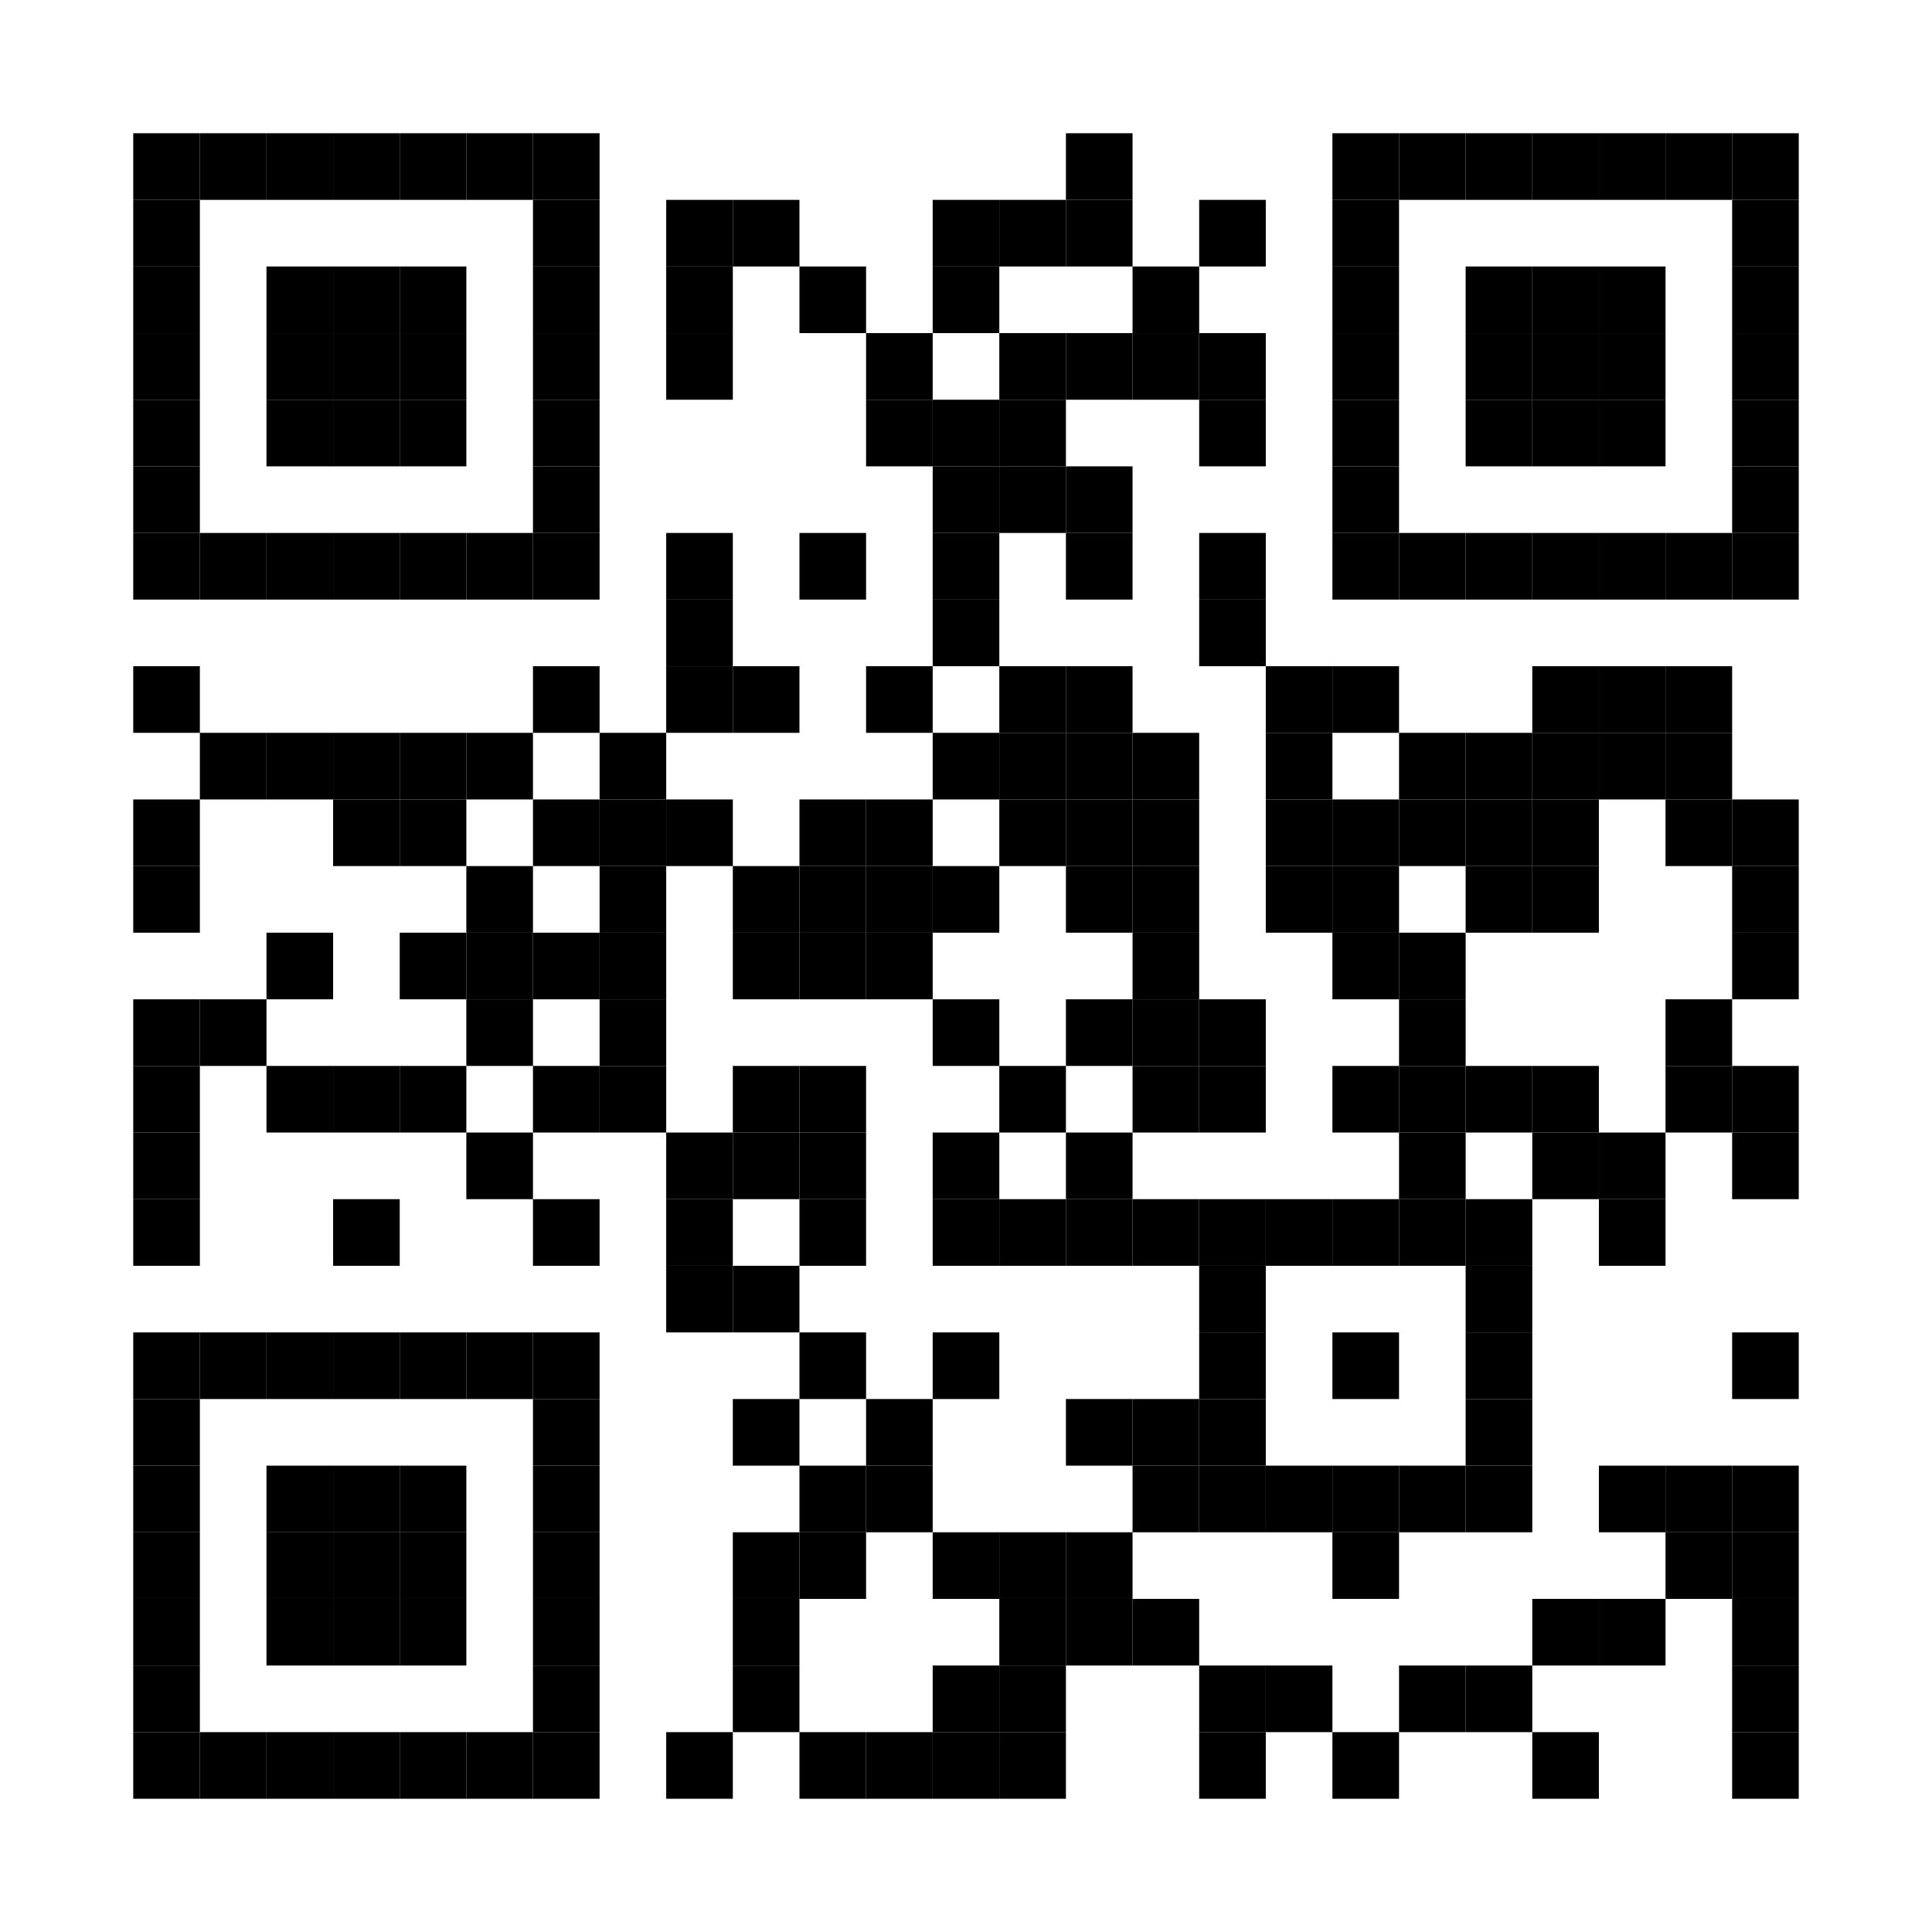
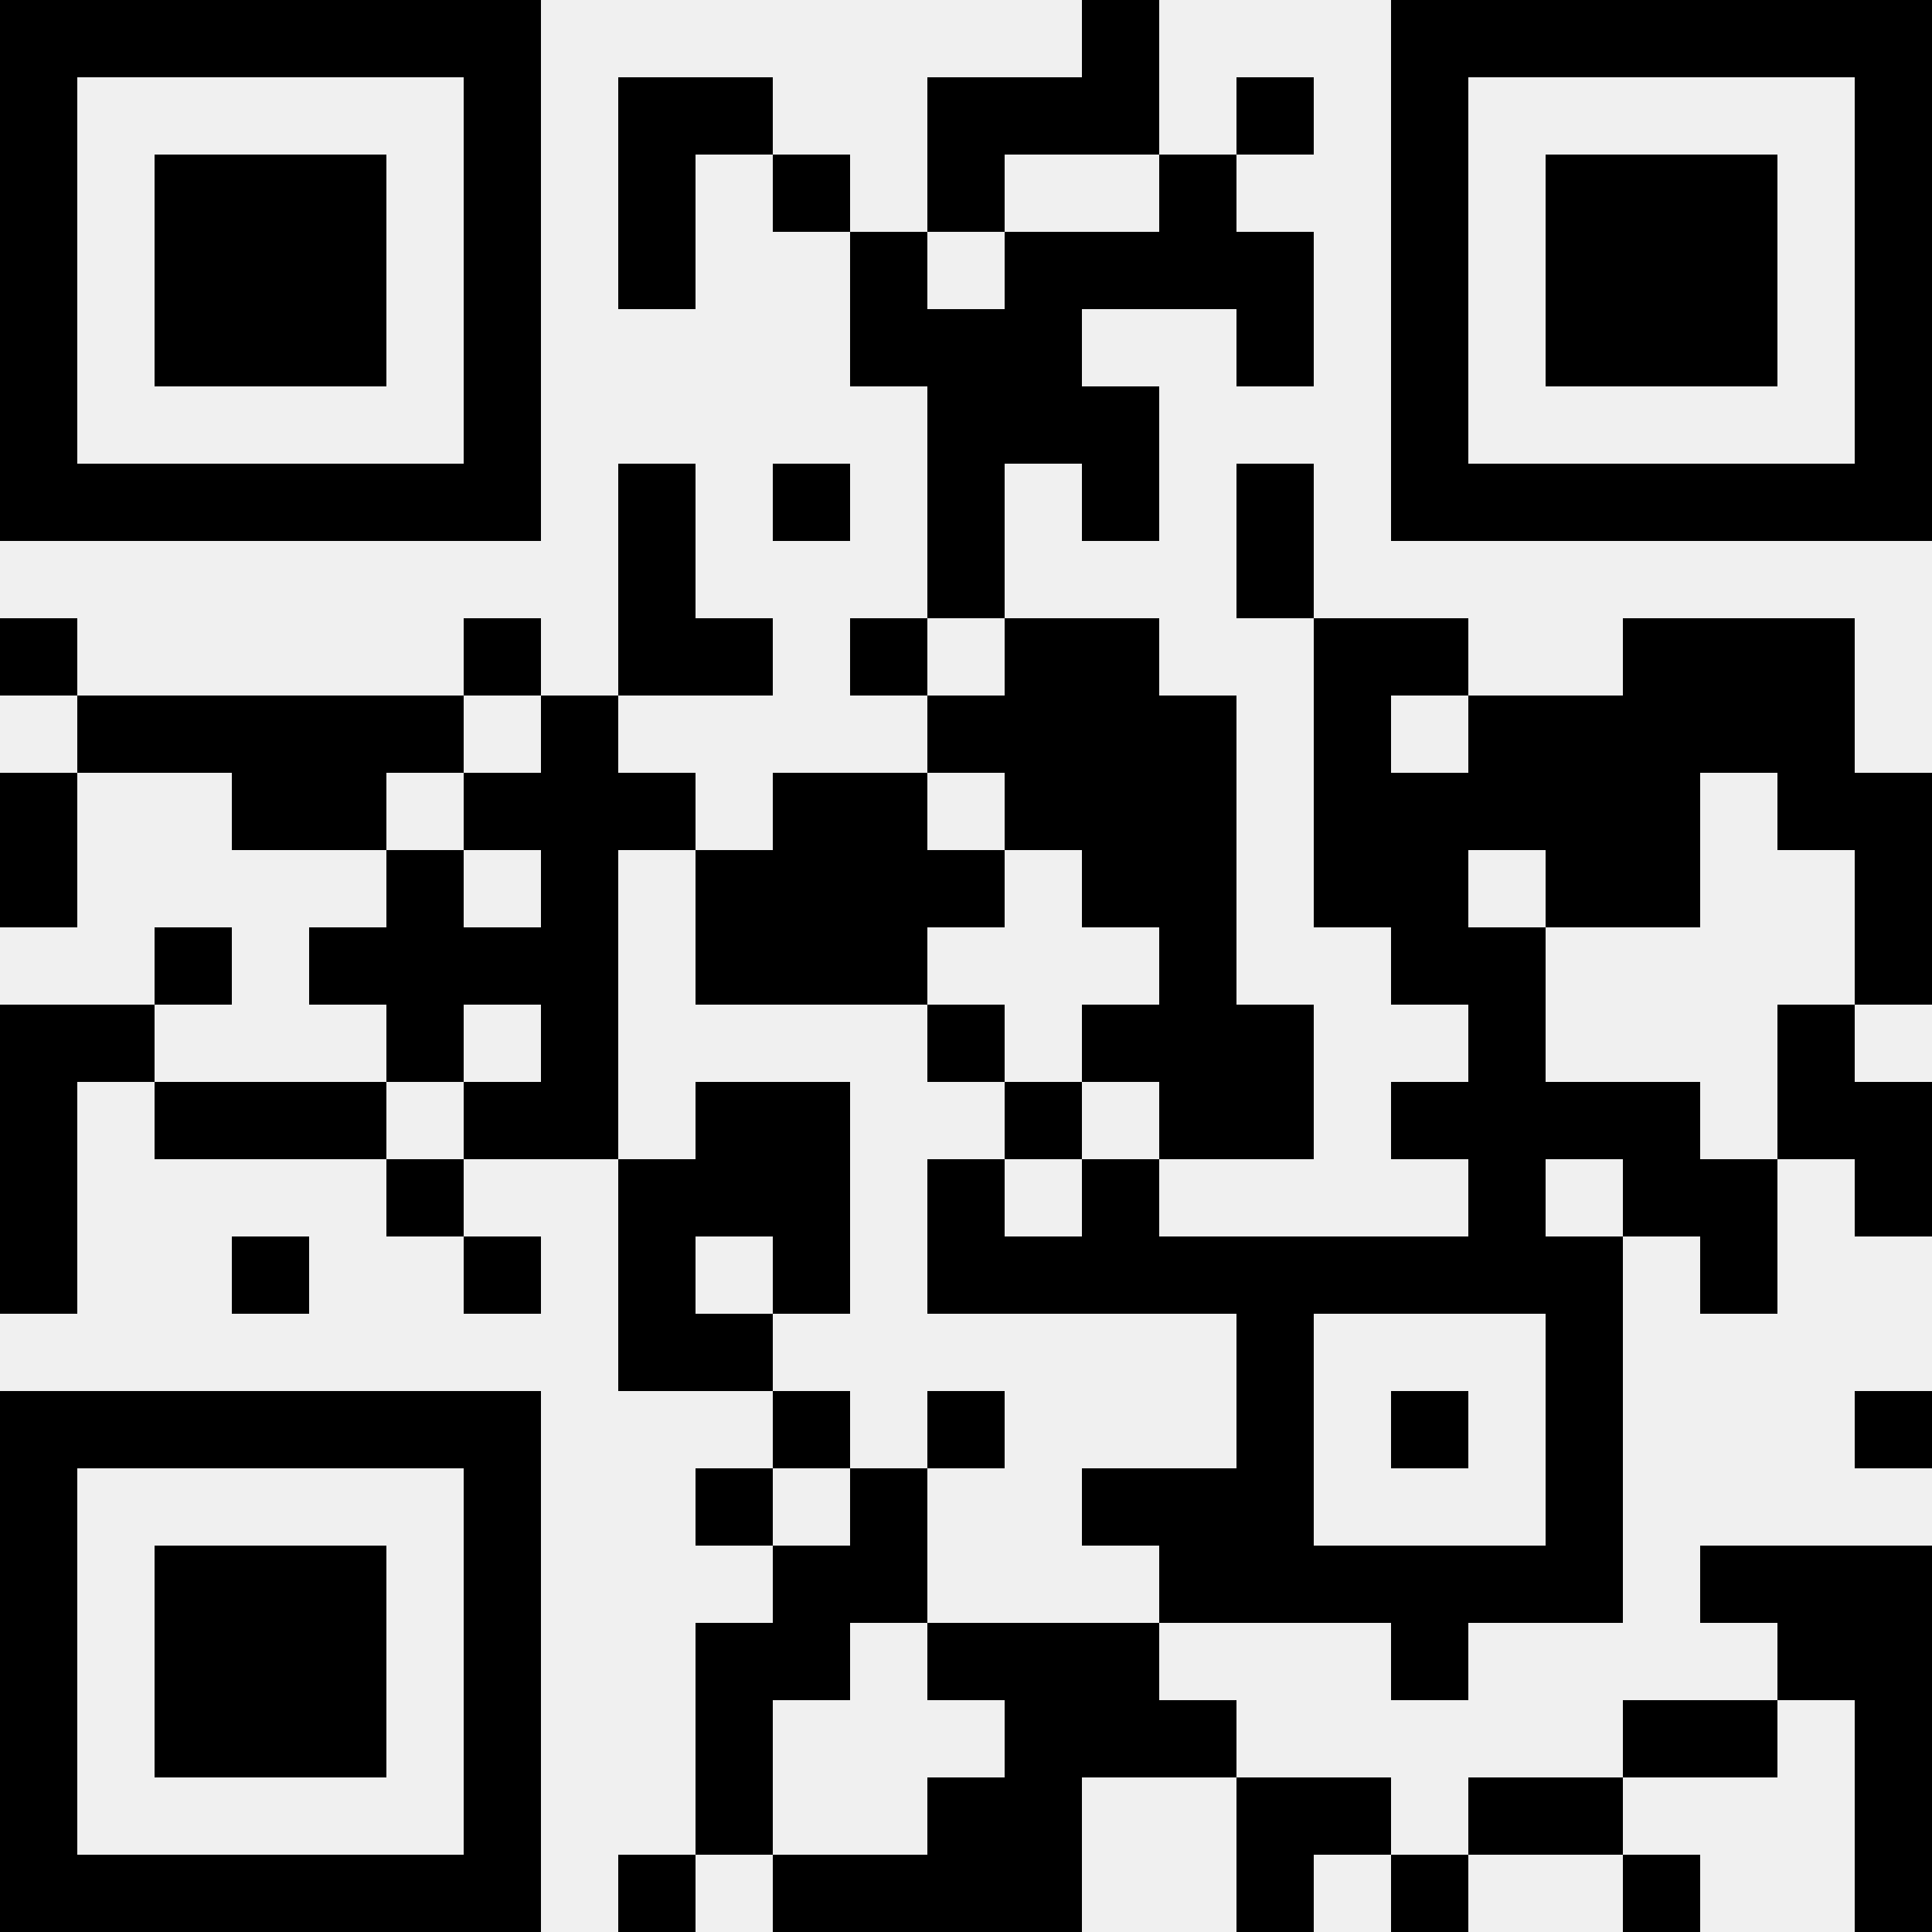
- <svg xmlns="http://www.w3.org/2000/svg" width="29" height="29" viewBox="-2 -2 29 29" version="1.1">
-   <rect x="-2" y="-2" width="29" height="29" fill="#fff" />
-   <rect x="0" y="0" width="1" height="1" />
-   <rect x="1" y="0" width="1" height="1" />
-   <rect x="2" y="0" width="1" height="1" />
-   <rect x="3" y="0" width="1" height="1" />
-   <rect x="4" y="0" width="1" height="1" />
-   <rect x="5" y="0" width="1" height="1" />
-   <rect x="6" y="0" width="1" height="1" />
-   <rect x="14" y="0" width="1" height="1" />
-   <rect x="18" y="0" width="1" height="1" />
-   <rect x="19" y="0" width="1" height="1" />
-   <rect x="20" y="0" width="1" height="1" />
-   <rect x="21" y="0" width="1" height="1" />
-   <rect x="22" y="0" width="1" height="1" />
-   <rect x="23" y="0" width="1" height="1" />
-   <rect x="24" y="0" width="1" height="1" />
-   <rect x="0" y="1" width="1" height="1" />
-   <rect x="6" y="1" width="1" height="1" />
-   <rect x="8" y="1" width="1" height="1" />
-   <rect x="9" y="1" width="1" height="1" />
-   <rect x="12" y="1" width="1" height="1" />
-   <rect x="13" y="1" width="1" height="1" />
-   <rect x="14" y="1" width="1" height="1" />
-   <rect x="16" y="1" width="1" height="1" />
-   <rect x="18" y="1" width="1" height="1" />
-   <rect x="24" y="1" width="1" height="1" />
-   <rect x="0" y="2" width="1" height="1" />
-   <rect x="2" y="2" width="1" height="1" />
-   <rect x="3" y="2" width="1" height="1" />
-   <rect x="4" y="2" width="1" height="1" />
-   <rect x="6" y="2" width="1" height="1" />
-   <rect x="8" y="2" width="1" height="1" />
-   <rect x="10" y="2" width="1" height="1" />
-   <rect x="12" y="2" width="1" height="1" />
-   <rect x="15" y="2" width="1" height="1" />
-   <rect x="18" y="2" width="1" height="1" />
-   <rect x="20" y="2" width="1" height="1" />
-   <rect x="21" y="2" width="1" height="1" />
-   <rect x="22" y="2" width="1" height="1" />
-   <rect x="24" y="2" width="1" height="1" />
-   <rect x="0" y="3" width="1" height="1" />
-   <rect x="2" y="3" width="1" height="1" />
-   <rect x="3" y="3" width="1" height="1" />
-   <rect x="4" y="3" width="1" height="1" />
-   <rect x="6" y="3" width="1" height="1" />
-   <rect x="8" y="3" width="1" height="1" />
-   <rect x="11" y="3" width="1" height="1" />
-   <rect x="13" y="3" width="1" height="1" />
-   <rect x="14" y="3" width="1" height="1" />
-   <rect x="15" y="3" width="1" height="1" />
-   <rect x="16" y="3" width="1" height="1" />
-   <rect x="18" y="3" width="1" height="1" />
-   <rect x="20" y="3" width="1" height="1" />
-   <rect x="21" y="3" width="1" height="1" />
-   <rect x="22" y="3" width="1" height="1" />
-   <rect x="24" y="3" width="1" height="1" />
-   <rect x="0" y="4" width="1" height="1" />
-   <rect x="2" y="4" width="1" height="1" />
-   <rect x="3" y="4" width="1" height="1" />
-   <rect x="4" y="4" width="1" height="1" />
-   <rect x="6" y="4" width="1" height="1" />
-   <rect x="11" y="4" width="1" height="1" />
-   <rect x="12" y="4" width="1" height="1" />
-   <rect x="13" y="4" width="1" height="1" />
-   <rect x="16" y="4" width="1" height="1" />
-   <rect x="18" y="4" width="1" height="1" />
-   <rect x="20" y="4" width="1" height="1" />
-   <rect x="21" y="4" width="1" height="1" />
-   <rect x="22" y="4" width="1" height="1" />
-   <rect x="24" y="4" width="1" height="1" />
-   <rect x="0" y="5" width="1" height="1" />
-   <rect x="6" y="5" width="1" height="1" />
-   <rect x="12" y="5" width="1" height="1" />
-   <rect x="13" y="5" width="1" height="1" />
-   <rect x="14" y="5" width="1" height="1" />
-   <rect x="18" y="5" width="1" height="1" />
-   <rect x="24" y="5" width="1" height="1" />
-   <rect x="0" y="6" width="1" height="1" />
-   <rect x="1" y="6" width="1" height="1" />
-   <rect x="2" y="6" width="1" height="1" />
-   <rect x="3" y="6" width="1" height="1" />
-   <rect x="4" y="6" width="1" height="1" />
-   <rect x="5" y="6" width="1" height="1" />
-   <rect x="6" y="6" width="1" height="1" />
-   <rect x="8" y="6" width="1" height="1" />
-   <rect x="10" y="6" width="1" height="1" />
-   <rect x="12" y="6" width="1" height="1" />
-   <rect x="14" y="6" width="1" height="1" />
-   <rect x="16" y="6" width="1" height="1" />
-   <rect x="18" y="6" width="1" height="1" />
-   <rect x="19" y="6" width="1" height="1" />
-   <rect x="20" y="6" width="1" height="1" />
-   <rect x="21" y="6" width="1" height="1" />
-   <rect x="22" y="6" width="1" height="1" />
-   <rect x="23" y="6" width="1" height="1" />
-   <rect x="24" y="6" width="1" height="1" />
-   <rect x="8" y="7" width="1" height="1" />
-   <rect x="12" y="7" width="1" height="1" />
-   <rect x="16" y="7" width="1" height="1" />
-   <rect x="0" y="8" width="1" height="1" />
-   <rect x="6" y="8" width="1" height="1" />
-   <rect x="8" y="8" width="1" height="1" />
-   <rect x="9" y="8" width="1" height="1" />
-   <rect x="11" y="8" width="1" height="1" />
-   <rect x="13" y="8" width="1" height="1" />
-   <rect x="14" y="8" width="1" height="1" />
-   <rect x="17" y="8" width="1" height="1" />
-   <rect x="18" y="8" width="1" height="1" />
-   <rect x="21" y="8" width="1" height="1" />
-   <rect x="22" y="8" width="1" height="1" />
-   <rect x="23" y="8" width="1" height="1" />
-   <rect x="1" y="9" width="1" height="1" />
-   <rect x="2" y="9" width="1" height="1" />
-   <rect x="3" y="9" width="1" height="1" />
-   <rect x="4" y="9" width="1" height="1" />
-   <rect x="5" y="9" width="1" height="1" />
-   <rect x="7" y="9" width="1" height="1" />
-   <rect x="12" y="9" width="1" height="1" />
-   <rect x="13" y="9" width="1" height="1" />
-   <rect x="14" y="9" width="1" height="1" />
-   <rect x="15" y="9" width="1" height="1" />
-   <rect x="17" y="9" width="1" height="1" />
-   <rect x="19" y="9" width="1" height="1" />
-   <rect x="20" y="9" width="1" height="1" />
-   <rect x="21" y="9" width="1" height="1" />
-   <rect x="22" y="9" width="1" height="1" />
-   <rect x="23" y="9" width="1" height="1" />
-   <rect x="0" y="10" width="1" height="1" />
-   <rect x="3" y="10" width="1" height="1" />
-   <rect x="4" y="10" width="1" height="1" />
-   <rect x="6" y="10" width="1" height="1" />
-   <rect x="7" y="10" width="1" height="1" />
-   <rect x="8" y="10" width="1" height="1" />
-   <rect x="10" y="10" width="1" height="1" />
-   <rect x="11" y="10" width="1" height="1" />
-   <rect x="13" y="10" width="1" height="1" />
-   <rect x="14" y="10" width="1" height="1" />
-   <rect x="15" y="10" width="1" height="1" />
-   <rect x="17" y="10" width="1" height="1" />
-   <rect x="18" y="10" width="1" height="1" />
-   <rect x="19" y="10" width="1" height="1" />
-   <rect x="20" y="10" width="1" height="1" />
-   <rect x="21" y="10" width="1" height="1" />
-   <rect x="23" y="10" width="1" height="1" />
-   <rect x="24" y="10" width="1" height="1" />
-   <rect x="0" y="11" width="1" height="1" />
-   <rect x="5" y="11" width="1" height="1" />
-   <rect x="7" y="11" width="1" height="1" />
-   <rect x="9" y="11" width="1" height="1" />
-   <rect x="10" y="11" width="1" height="1" />
-   <rect x="11" y="11" width="1" height="1" />
-   <rect x="12" y="11" width="1" height="1" />
-   <rect x="14" y="11" width="1" height="1" />
-   <rect x="15" y="11" width="1" height="1" />
-   <rect x="17" y="11" width="1" height="1" />
-   <rect x="18" y="11" width="1" height="1" />
-   <rect x="20" y="11" width="1" height="1" />
-   <rect x="21" y="11" width="1" height="1" />
-   <rect x="24" y="11" width="1" height="1" />
-   <rect x="2" y="12" width="1" height="1" />
-   <rect x="4" y="12" width="1" height="1" />
-   <rect x="5" y="12" width="1" height="1" />
-   <rect x="6" y="12" width="1" height="1" />
-   <rect x="7" y="12" width="1" height="1" />
-   <rect x="9" y="12" width="1" height="1" />
-   <rect x="10" y="12" width="1" height="1" />
-   <rect x="11" y="12" width="1" height="1" />
-   <rect x="15" y="12" width="1" height="1" />
-   <rect x="18" y="12" width="1" height="1" />
-   <rect x="19" y="12" width="1" height="1" />
-   <rect x="24" y="12" width="1" height="1" />
-   <rect x="0" y="13" width="1" height="1" />
-   <rect x="1" y="13" width="1" height="1" />
-   <rect x="5" y="13" width="1" height="1" />
-   <rect x="7" y="13" width="1" height="1" />
-   <rect x="12" y="13" width="1" height="1" />
-   <rect x="14" y="13" width="1" height="1" />
-   <rect x="15" y="13" width="1" height="1" />
-   <rect x="16" y="13" width="1" height="1" />
-   <rect x="19" y="13" width="1" height="1" />
-   <rect x="23" y="13" width="1" height="1" />
-   <rect x="0" y="14" width="1" height="1" />
-   <rect x="2" y="14" width="1" height="1" />
-   <rect x="3" y="14" width="1" height="1" />
-   <rect x="4" y="14" width="1" height="1" />
-   <rect x="6" y="14" width="1" height="1" />
-   <rect x="7" y="14" width="1" height="1" />
-   <rect x="9" y="14" width="1" height="1" />
-   <rect x="10" y="14" width="1" height="1" />
-   <rect x="13" y="14" width="1" height="1" />
-   <rect x="15" y="14" width="1" height="1" />
-   <rect x="16" y="14" width="1" height="1" />
-   <rect x="18" y="14" width="1" height="1" />
-   <rect x="19" y="14" width="1" height="1" />
-   <rect x="20" y="14" width="1" height="1" />
-   <rect x="21" y="14" width="1" height="1" />
-   <rect x="23" y="14" width="1" height="1" />
-   <rect x="24" y="14" width="1" height="1" />
-   <rect x="0" y="15" width="1" height="1" />
-   <rect x="5" y="15" width="1" height="1" />
-   <rect x="8" y="15" width="1" height="1" />
-   <rect x="9" y="15" width="1" height="1" />
-   <rect x="10" y="15" width="1" height="1" />
-   <rect x="12" y="15" width="1" height="1" />
-   <rect x="14" y="15" width="1" height="1" />
-   <rect x="19" y="15" width="1" height="1" />
-   <rect x="21" y="15" width="1" height="1" />
-   <rect x="22" y="15" width="1" height="1" />
-   <rect x="24" y="15" width="1" height="1" />
-   <rect x="0" y="16" width="1" height="1" />
-   <rect x="3" y="16" width="1" height="1" />
-   <rect x="6" y="16" width="1" height="1" />
-   <rect x="8" y="16" width="1" height="1" />
-   <rect x="10" y="16" width="1" height="1" />
-   <rect x="12" y="16" width="1" height="1" />
-   <rect x="13" y="16" width="1" height="1" />
-   <rect x="14" y="16" width="1" height="1" />
-   <rect x="15" y="16" width="1" height="1" />
-   <rect x="16" y="16" width="1" height="1" />
-   <rect x="17" y="16" width="1" height="1" />
-   <rect x="18" y="16" width="1" height="1" />
-   <rect x="19" y="16" width="1" height="1" />
-   <rect x="20" y="16" width="1" height="1" />
-   <rect x="22" y="16" width="1" height="1" />
-   <rect x="8" y="17" width="1" height="1" />
-   <rect x="9" y="17" width="1" height="1" />
-   <rect x="16" y="17" width="1" height="1" />
-   <rect x="20" y="17" width="1" height="1" />
-   <rect x="0" y="18" width="1" height="1" />
-   <rect x="1" y="18" width="1" height="1" />
-   <rect x="2" y="18" width="1" height="1" />
-   <rect x="3" y="18" width="1" height="1" />
-   <rect x="4" y="18" width="1" height="1" />
-   <rect x="5" y="18" width="1" height="1" />
-   <rect x="6" y="18" width="1" height="1" />
-   <rect x="10" y="18" width="1" height="1" />
-   <rect x="12" y="18" width="1" height="1" />
-   <rect x="16" y="18" width="1" height="1" />
-   <rect x="18" y="18" width="1" height="1" />
-   <rect x="20" y="18" width="1" height="1" />
-   <rect x="24" y="18" width="1" height="1" />
-   <rect x="0" y="19" width="1" height="1" />
-   <rect x="6" y="19" width="1" height="1" />
-   <rect x="9" y="19" width="1" height="1" />
-   <rect x="11" y="19" width="1" height="1" />
-   <rect x="14" y="19" width="1" height="1" />
-   <rect x="15" y="19" width="1" height="1" />
-   <rect x="16" y="19" width="1" height="1" />
-   <rect x="20" y="19" width="1" height="1" />
-   <rect x="0" y="20" width="1" height="1" />
-   <rect x="2" y="20" width="1" height="1" />
-   <rect x="3" y="20" width="1" height="1" />
-   <rect x="4" y="20" width="1" height="1" />
-   <rect x="6" y="20" width="1" height="1" />
-   <rect x="10" y="20" width="1" height="1" />
-   <rect x="11" y="20" width="1" height="1" />
-   <rect x="15" y="20" width="1" height="1" />
-   <rect x="16" y="20" width="1" height="1" />
-   <rect x="17" y="20" width="1" height="1" />
-   <rect x="18" y="20" width="1" height="1" />
-   <rect x="19" y="20" width="1" height="1" />
-   <rect x="20" y="20" width="1" height="1" />
-   <rect x="22" y="20" width="1" height="1" />
-   <rect x="23" y="20" width="1" height="1" />
-   <rect x="24" y="20" width="1" height="1" />
-   <rect x="0" y="21" width="1" height="1" />
-   <rect x="2" y="21" width="1" height="1" />
-   <rect x="3" y="21" width="1" height="1" />
-   <rect x="4" y="21" width="1" height="1" />
-   <rect x="6" y="21" width="1" height="1" />
-   <rect x="9" y="21" width="1" height="1" />
-   <rect x="10" y="21" width="1" height="1" />
-   <rect x="12" y="21" width="1" height="1" />
-   <rect x="13" y="21" width="1" height="1" />
-   <rect x="14" y="21" width="1" height="1" />
-   <rect x="18" y="21" width="1" height="1" />
-   <rect x="23" y="21" width="1" height="1" />
-   <rect x="24" y="21" width="1" height="1" />
-   <rect x="0" y="22" width="1" height="1" />
-   <rect x="2" y="22" width="1" height="1" />
-   <rect x="3" y="22" width="1" height="1" />
-   <rect x="4" y="22" width="1" height="1" />
-   <rect x="6" y="22" width="1" height="1" />
-   <rect x="9" y="22" width="1" height="1" />
-   <rect x="13" y="22" width="1" height="1" />
-   <rect x="14" y="22" width="1" height="1" />
-   <rect x="15" y="22" width="1" height="1" />
-   <rect x="21" y="22" width="1" height="1" />
-   <rect x="22" y="22" width="1" height="1" />
-   <rect x="24" y="22" width="1" height="1" />
-   <rect x="0" y="23" width="1" height="1" />
-   <rect x="6" y="23" width="1" height="1" />
-   <rect x="9" y="23" width="1" height="1" />
-   <rect x="12" y="23" width="1" height="1" />
-   <rect x="13" y="23" width="1" height="1" />
-   <rect x="16" y="23" width="1" height="1" />
-   <rect x="17" y="23" width="1" height="1" />
-   <rect x="19" y="23" width="1" height="1" />
-   <rect x="20" y="23" width="1" height="1" />
-   <rect x="24" y="23" width="1" height="1" />
-   <rect x="0" y="24" width="1" height="1" />
-   <rect x="1" y="24" width="1" height="1" />
-   <rect x="2" y="24" width="1" height="1" />
-   <rect x="3" y="24" width="1" height="1" />
-   <rect x="4" y="24" width="1" height="1" />
-   <rect x="5" y="24" width="1" height="1" />
-   <rect x="6" y="24" width="1" height="1" />
-   <rect x="8" y="24" width="1" height="1" />
-   <rect x="10" y="24" width="1" height="1" />
-   <rect x="11" y="24" width="1" height="1" />
-   <rect x="12" y="24" width="1" height="1" />
-   <rect x="13" y="24" width="1" height="1" />
-   <rect x="16" y="24" width="1" height="1" />
-   <rect x="18" y="24" width="1" height="1" />
-   <rect x="21" y="24" width="1" height="1" />
-   <rect x="24" y="24" width="1" height="1" />
+ <svg xmlns="http://www.w3.org/2000/svg" width="25mm" height="25mm" version="1.1">
+   <rect x="0mm" y="0mm" width="1mm" height="1mm" />
+   <rect x="1mm" y="0mm" width="1mm" height="1mm" />
+   <rect x="2mm" y="0mm" width="1mm" height="1mm" />
+   <rect x="3mm" y="0mm" width="1mm" height="1mm" />
+   <rect x="4mm" y="0mm" width="1mm" height="1mm" />
+   <rect x="5mm" y="0mm" width="1mm" height="1mm" />
+   <rect x="6mm" y="0mm" width="1mm" height="1mm" />
+   <rect x="14mm" y="0mm" width="1mm" height="1mm" />
+   <rect x="18mm" y="0mm" width="1mm" height="1mm" />
+   <rect x="19mm" y="0mm" width="1mm" height="1mm" />
+   <rect x="20mm" y="0mm" width="1mm" height="1mm" />
+   <rect x="21mm" y="0mm" width="1mm" height="1mm" />
+   <rect x="22mm" y="0mm" width="1mm" height="1mm" />
+   <rect x="23mm" y="0mm" width="1mm" height="1mm" />
+   <rect x="24mm" y="0mm" width="1mm" height="1mm" />
+   <rect x="0mm" y="1mm" width="1mm" height="1mm" />
+   <rect x="6mm" y="1mm" width="1mm" height="1mm" />
+   <rect x="8mm" y="1mm" width="1mm" height="1mm" />
+   <rect x="9mm" y="1mm" width="1mm" height="1mm" />
+   <rect x="12mm" y="1mm" width="1mm" height="1mm" />
+   <rect x="13mm" y="1mm" width="1mm" height="1mm" />
+   <rect x="14mm" y="1mm" width="1mm" height="1mm" />
+   <rect x="16mm" y="1mm" width="1mm" height="1mm" />
+   <rect x="18mm" y="1mm" width="1mm" height="1mm" />
+   <rect x="24mm" y="1mm" width="1mm" height="1mm" />
+   <rect x="0mm" y="2mm" width="1mm" height="1mm" />
+   <rect x="2mm" y="2mm" width="1mm" height="1mm" />
+   <rect x="3mm" y="2mm" width="1mm" height="1mm" />
+   <rect x="4mm" y="2mm" width="1mm" height="1mm" />
+   <rect x="6mm" y="2mm" width="1mm" height="1mm" />
+   <rect x="8mm" y="2mm" width="1mm" height="1mm" />
+   <rect x="10mm" y="2mm" width="1mm" height="1mm" />
+   <rect x="12mm" y="2mm" width="1mm" height="1mm" />
+   <rect x="15mm" y="2mm" width="1mm" height="1mm" />
+   <rect x="18mm" y="2mm" width="1mm" height="1mm" />
+   <rect x="20mm" y="2mm" width="1mm" height="1mm" />
+   <rect x="21mm" y="2mm" width="1mm" height="1mm" />
+   <rect x="22mm" y="2mm" width="1mm" height="1mm" />
+   <rect x="24mm" y="2mm" width="1mm" height="1mm" />
+   <rect x="0mm" y="3mm" width="1mm" height="1mm" />
+   <rect x="2mm" y="3mm" width="1mm" height="1mm" />
+   <rect x="3mm" y="3mm" width="1mm" height="1mm" />
+   <rect x="4mm" y="3mm" width="1mm" height="1mm" />
+   <rect x="6mm" y="3mm" width="1mm" height="1mm" />
+   <rect x="8mm" y="3mm" width="1mm" height="1mm" />
+   <rect x="11mm" y="3mm" width="1mm" height="1mm" />
+   <rect x="13mm" y="3mm" width="1mm" height="1mm" />
+   <rect x="14mm" y="3mm" width="1mm" height="1mm" />
+   <rect x="15mm" y="3mm" width="1mm" height="1mm" />
+   <rect x="16mm" y="3mm" width="1mm" height="1mm" />
+   <rect x="18mm" y="3mm" width="1mm" height="1mm" />
+   <rect x="20mm" y="3mm" width="1mm" height="1mm" />
+   <rect x="21mm" y="3mm" width="1mm" height="1mm" />
+   <rect x="22mm" y="3mm" width="1mm" height="1mm" />
+   <rect x="24mm" y="3mm" width="1mm" height="1mm" />
+   <rect x="0mm" y="4mm" width="1mm" height="1mm" />
+   <rect x="2mm" y="4mm" width="1mm" height="1mm" />
+   <rect x="3mm" y="4mm" width="1mm" height="1mm" />
+   <rect x="4mm" y="4mm" width="1mm" height="1mm" />
+   <rect x="6mm" y="4mm" width="1mm" height="1mm" />
+   <rect x="11mm" y="4mm" width="1mm" height="1mm" />
+   <rect x="12mm" y="4mm" width="1mm" height="1mm" />
+   <rect x="13mm" y="4mm" width="1mm" height="1mm" />
+   <rect x="16mm" y="4mm" width="1mm" height="1mm" />
+   <rect x="18mm" y="4mm" width="1mm" height="1mm" />
+   <rect x="20mm" y="4mm" width="1mm" height="1mm" />
+   <rect x="21mm" y="4mm" width="1mm" height="1mm" />
+   <rect x="22mm" y="4mm" width="1mm" height="1mm" />
+   <rect x="24mm" y="4mm" width="1mm" height="1mm" />
+   <rect x="0mm" y="5mm" width="1mm" height="1mm" />
+   <rect x="6mm" y="5mm" width="1mm" height="1mm" />
+   <rect x="12mm" y="5mm" width="1mm" height="1mm" />
+   <rect x="13mm" y="5mm" width="1mm" height="1mm" />
+   <rect x="14mm" y="5mm" width="1mm" height="1mm" />
+   <rect x="18mm" y="5mm" width="1mm" height="1mm" />
+   <rect x="24mm" y="5mm" width="1mm" height="1mm" />
+   <rect x="0mm" y="6mm" width="1mm" height="1mm" />
+   <rect x="1mm" y="6mm" width="1mm" height="1mm" />
+   <rect x="2mm" y="6mm" width="1mm" height="1mm" />
+   <rect x="3mm" y="6mm" width="1mm" height="1mm" />
+   <rect x="4mm" y="6mm" width="1mm" height="1mm" />
+   <rect x="5mm" y="6mm" width="1mm" height="1mm" />
+   <rect x="6mm" y="6mm" width="1mm" height="1mm" />
+   <rect x="8mm" y="6mm" width="1mm" height="1mm" />
+   <rect x="10mm" y="6mm" width="1mm" height="1mm" />
+   <rect x="12mm" y="6mm" width="1mm" height="1mm" />
+   <rect x="14mm" y="6mm" width="1mm" height="1mm" />
+   <rect x="16mm" y="6mm" width="1mm" height="1mm" />
+   <rect x="18mm" y="6mm" width="1mm" height="1mm" />
+   <rect x="19mm" y="6mm" width="1mm" height="1mm" />
+   <rect x="20mm" y="6mm" width="1mm" height="1mm" />
+   <rect x="21mm" y="6mm" width="1mm" height="1mm" />
+   <rect x="22mm" y="6mm" width="1mm" height="1mm" />
+   <rect x="23mm" y="6mm" width="1mm" height="1mm" />
+   <rect x="24mm" y="6mm" width="1mm" height="1mm" />
+   <rect x="8mm" y="7mm" width="1mm" height="1mm" />
+   <rect x="12mm" y="7mm" width="1mm" height="1mm" />
+   <rect x="16mm" y="7mm" width="1mm" height="1mm" />
+   <rect x="0mm" y="8mm" width="1mm" height="1mm" />
+   <rect x="6mm" y="8mm" width="1mm" height="1mm" />
+   <rect x="8mm" y="8mm" width="1mm" height="1mm" />
+   <rect x="9mm" y="8mm" width="1mm" height="1mm" />
+   <rect x="11mm" y="8mm" width="1mm" height="1mm" />
+   <rect x="13mm" y="8mm" width="1mm" height="1mm" />
+   <rect x="14mm" y="8mm" width="1mm" height="1mm" />
+   <rect x="17mm" y="8mm" width="1mm" height="1mm" />
+   <rect x="18mm" y="8mm" width="1mm" height="1mm" />
+   <rect x="21mm" y="8mm" width="1mm" height="1mm" />
+   <rect x="22mm" y="8mm" width="1mm" height="1mm" />
+   <rect x="23mm" y="8mm" width="1mm" height="1mm" />
+   <rect x="1mm" y="9mm" width="1mm" height="1mm" />
+   <rect x="2mm" y="9mm" width="1mm" height="1mm" />
+   <rect x="3mm" y="9mm" width="1mm" height="1mm" />
+   <rect x="4mm" y="9mm" width="1mm" height="1mm" />
+   <rect x="5mm" y="9mm" width="1mm" height="1mm" />
+   <rect x="7mm" y="9mm" width="1mm" height="1mm" />
+   <rect x="12mm" y="9mm" width="1mm" height="1mm" />
+   <rect x="13mm" y="9mm" width="1mm" height="1mm" />
+   <rect x="14mm" y="9mm" width="1mm" height="1mm" />
+   <rect x="15mm" y="9mm" width="1mm" height="1mm" />
+   <rect x="17mm" y="9mm" width="1mm" height="1mm" />
+   <rect x="19mm" y="9mm" width="1mm" height="1mm" />
+   <rect x="20mm" y="9mm" width="1mm" height="1mm" />
+   <rect x="21mm" y="9mm" width="1mm" height="1mm" />
+   <rect x="22mm" y="9mm" width="1mm" height="1mm" />
+   <rect x="23mm" y="9mm" width="1mm" height="1mm" />
+   <rect x="0mm" y="10mm" width="1mm" height="1mm" />
+   <rect x="3mm" y="10mm" width="1mm" height="1mm" />
+   <rect x="4mm" y="10mm" width="1mm" height="1mm" />
+   <rect x="6mm" y="10mm" width="1mm" height="1mm" />
+   <rect x="7mm" y="10mm" width="1mm" height="1mm" />
+   <rect x="8mm" y="10mm" width="1mm" height="1mm" />
+   <rect x="10mm" y="10mm" width="1mm" height="1mm" />
+   <rect x="11mm" y="10mm" width="1mm" height="1mm" />
+   <rect x="13mm" y="10mm" width="1mm" height="1mm" />
+   <rect x="14mm" y="10mm" width="1mm" height="1mm" />
+   <rect x="15mm" y="10mm" width="1mm" height="1mm" />
+   <rect x="17mm" y="10mm" width="1mm" height="1mm" />
+   <rect x="18mm" y="10mm" width="1mm" height="1mm" />
+   <rect x="19mm" y="10mm" width="1mm" height="1mm" />
+   <rect x="20mm" y="10mm" width="1mm" height="1mm" />
+   <rect x="21mm" y="10mm" width="1mm" height="1mm" />
+   <rect x="23mm" y="10mm" width="1mm" height="1mm" />
+   <rect x="24mm" y="10mm" width="1mm" height="1mm" />
+   <rect x="0mm" y="11mm" width="1mm" height="1mm" />
+   <rect x="5mm" y="11mm" width="1mm" height="1mm" />
+   <rect x="7mm" y="11mm" width="1mm" height="1mm" />
+   <rect x="9mm" y="11mm" width="1mm" height="1mm" />
+   <rect x="10mm" y="11mm" width="1mm" height="1mm" />
+   <rect x="11mm" y="11mm" width="1mm" height="1mm" />
+   <rect x="12mm" y="11mm" width="1mm" height="1mm" />
+   <rect x="14mm" y="11mm" width="1mm" height="1mm" />
+   <rect x="15mm" y="11mm" width="1mm" height="1mm" />
+   <rect x="17mm" y="11mm" width="1mm" height="1mm" />
+   <rect x="18mm" y="11mm" width="1mm" height="1mm" />
+   <rect x="20mm" y="11mm" width="1mm" height="1mm" />
+   <rect x="21mm" y="11mm" width="1mm" height="1mm" />
+   <rect x="24mm" y="11mm" width="1mm" height="1mm" />
+   <rect x="2mm" y="12mm" width="1mm" height="1mm" />
+   <rect x="4mm" y="12mm" width="1mm" height="1mm" />
+   <rect x="5mm" y="12mm" width="1mm" height="1mm" />
+   <rect x="6mm" y="12mm" width="1mm" height="1mm" />
+   <rect x="7mm" y="12mm" width="1mm" height="1mm" />
+   <rect x="9mm" y="12mm" width="1mm" height="1mm" />
+   <rect x="10mm" y="12mm" width="1mm" height="1mm" />
+   <rect x="11mm" y="12mm" width="1mm" height="1mm" />
+   <rect x="15mm" y="12mm" width="1mm" height="1mm" />
+   <rect x="18mm" y="12mm" width="1mm" height="1mm" />
+   <rect x="19mm" y="12mm" width="1mm" height="1mm" />
+   <rect x="24mm" y="12mm" width="1mm" height="1mm" />
+   <rect x="0mm" y="13mm" width="1mm" height="1mm" />
+   <rect x="1mm" y="13mm" width="1mm" height="1mm" />
+   <rect x="5mm" y="13mm" width="1mm" height="1mm" />
+   <rect x="7mm" y="13mm" width="1mm" height="1mm" />
+   <rect x="12mm" y="13mm" width="1mm" height="1mm" />
+   <rect x="14mm" y="13mm" width="1mm" height="1mm" />
+   <rect x="15mm" y="13mm" width="1mm" height="1mm" />
+   <rect x="16mm" y="13mm" width="1mm" height="1mm" />
+   <rect x="19mm" y="13mm" width="1mm" height="1mm" />
+   <rect x="23mm" y="13mm" width="1mm" height="1mm" />
+   <rect x="0mm" y="14mm" width="1mm" height="1mm" />
+   <rect x="2mm" y="14mm" width="1mm" height="1mm" />
+   <rect x="3mm" y="14mm" width="1mm" height="1mm" />
+   <rect x="4mm" y="14mm" width="1mm" height="1mm" />
+   <rect x="6mm" y="14mm" width="1mm" height="1mm" />
+   <rect x="7mm" y="14mm" width="1mm" height="1mm" />
+   <rect x="9mm" y="14mm" width="1mm" height="1mm" />
+   <rect x="10mm" y="14mm" width="1mm" height="1mm" />
+   <rect x="13mm" y="14mm" width="1mm" height="1mm" />
+   <rect x="15mm" y="14mm" width="1mm" height="1mm" />
+   <rect x="16mm" y="14mm" width="1mm" height="1mm" />
+   <rect x="18mm" y="14mm" width="1mm" height="1mm" />
+   <rect x="19mm" y="14mm" width="1mm" height="1mm" />
+   <rect x="20mm" y="14mm" width="1mm" height="1mm" />
+   <rect x="21mm" y="14mm" width="1mm" height="1mm" />
+   <rect x="23mm" y="14mm" width="1mm" height="1mm" />
+   <rect x="24mm" y="14mm" width="1mm" height="1mm" />
+   <rect x="0mm" y="15mm" width="1mm" height="1mm" />
+   <rect x="5mm" y="15mm" width="1mm" height="1mm" />
+   <rect x="8mm" y="15mm" width="1mm" height="1mm" />
+   <rect x="9mm" y="15mm" width="1mm" height="1mm" />
+   <rect x="10mm" y="15mm" width="1mm" height="1mm" />
+   <rect x="12mm" y="15mm" width="1mm" height="1mm" />
+   <rect x="14mm" y="15mm" width="1mm" height="1mm" />
+   <rect x="19mm" y="15mm" width="1mm" height="1mm" />
+   <rect x="21mm" y="15mm" width="1mm" height="1mm" />
+   <rect x="22mm" y="15mm" width="1mm" height="1mm" />
+   <rect x="24mm" y="15mm" width="1mm" height="1mm" />
+   <rect x="0mm" y="16mm" width="1mm" height="1mm" />
+   <rect x="3mm" y="16mm" width="1mm" height="1mm" />
+   <rect x="6mm" y="16mm" width="1mm" height="1mm" />
+   <rect x="8mm" y="16mm" width="1mm" height="1mm" />
+   <rect x="10mm" y="16mm" width="1mm" height="1mm" />
+   <rect x="12mm" y="16mm" width="1mm" height="1mm" />
+   <rect x="13mm" y="16mm" width="1mm" height="1mm" />
+   <rect x="14mm" y="16mm" width="1mm" height="1mm" />
+   <rect x="15mm" y="16mm" width="1mm" height="1mm" />
+   <rect x="16mm" y="16mm" width="1mm" height="1mm" />
+   <rect x="17mm" y="16mm" width="1mm" height="1mm" />
+   <rect x="18mm" y="16mm" width="1mm" height="1mm" />
+   <rect x="19mm" y="16mm" width="1mm" height="1mm" />
+   <rect x="20mm" y="16mm" width="1mm" height="1mm" />
+   <rect x="22mm" y="16mm" width="1mm" height="1mm" />
+   <rect x="8mm" y="17mm" width="1mm" height="1mm" />
+   <rect x="9mm" y="17mm" width="1mm" height="1mm" />
+   <rect x="16mm" y="17mm" width="1mm" height="1mm" />
+   <rect x="20mm" y="17mm" width="1mm" height="1mm" />
+   <rect x="0mm" y="18mm" width="1mm" height="1mm" />
+   <rect x="1mm" y="18mm" width="1mm" height="1mm" />
+   <rect x="2mm" y="18mm" width="1mm" height="1mm" />
+   <rect x="3mm" y="18mm" width="1mm" height="1mm" />
+   <rect x="4mm" y="18mm" width="1mm" height="1mm" />
+   <rect x="5mm" y="18mm" width="1mm" height="1mm" />
+   <rect x="6mm" y="18mm" width="1mm" height="1mm" />
+   <rect x="10mm" y="18mm" width="1mm" height="1mm" />
+   <rect x="12mm" y="18mm" width="1mm" height="1mm" />
+   <rect x="16mm" y="18mm" width="1mm" height="1mm" />
+   <rect x="18mm" y="18mm" width="1mm" height="1mm" />
+   <rect x="20mm" y="18mm" width="1mm" height="1mm" />
+   <rect x="24mm" y="18mm" width="1mm" height="1mm" />
+   <rect x="0mm" y="19mm" width="1mm" height="1mm" />
+   <rect x="6mm" y="19mm" width="1mm" height="1mm" />
+   <rect x="9mm" y="19mm" width="1mm" height="1mm" />
+   <rect x="11mm" y="19mm" width="1mm" height="1mm" />
+   <rect x="14mm" y="19mm" width="1mm" height="1mm" />
+   <rect x="15mm" y="19mm" width="1mm" height="1mm" />
+   <rect x="16mm" y="19mm" width="1mm" height="1mm" />
+   <rect x="20mm" y="19mm" width="1mm" height="1mm" />
+   <rect x="0mm" y="20mm" width="1mm" height="1mm" />
+   <rect x="2mm" y="20mm" width="1mm" height="1mm" />
+   <rect x="3mm" y="20mm" width="1mm" height="1mm" />
+   <rect x="4mm" y="20mm" width="1mm" height="1mm" />
+   <rect x="6mm" y="20mm" width="1mm" height="1mm" />
+   <rect x="10mm" y="20mm" width="1mm" height="1mm" />
+   <rect x="11mm" y="20mm" width="1mm" height="1mm" />
+   <rect x="15mm" y="20mm" width="1mm" height="1mm" />
+   <rect x="16mm" y="20mm" width="1mm" height="1mm" />
+   <rect x="17mm" y="20mm" width="1mm" height="1mm" />
+   <rect x="18mm" y="20mm" width="1mm" height="1mm" />
+   <rect x="19mm" y="20mm" width="1mm" height="1mm" />
+   <rect x="20mm" y="20mm" width="1mm" height="1mm" />
+   <rect x="22mm" y="20mm" width="1mm" height="1mm" />
+   <rect x="23mm" y="20mm" width="1mm" height="1mm" />
+   <rect x="24mm" y="20mm" width="1mm" height="1mm" />
+   <rect x="0mm" y="21mm" width="1mm" height="1mm" />
+   <rect x="2mm" y="21mm" width="1mm" height="1mm" />
+   <rect x="3mm" y="21mm" width="1mm" height="1mm" />
+   <rect x="4mm" y="21mm" width="1mm" height="1mm" />
+   <rect x="6mm" y="21mm" width="1mm" height="1mm" />
+   <rect x="9mm" y="21mm" width="1mm" height="1mm" />
+   <rect x="10mm" y="21mm" width="1mm" height="1mm" />
+   <rect x="12mm" y="21mm" width="1mm" height="1mm" />
+   <rect x="13mm" y="21mm" width="1mm" height="1mm" />
+   <rect x="14mm" y="21mm" width="1mm" height="1mm" />
+   <rect x="18mm" y="21mm" width="1mm" height="1mm" />
+   <rect x="23mm" y="21mm" width="1mm" height="1mm" />
+   <rect x="24mm" y="21mm" width="1mm" height="1mm" />
+   <rect x="0mm" y="22mm" width="1mm" height="1mm" />
+   <rect x="2mm" y="22mm" width="1mm" height="1mm" />
+   <rect x="3mm" y="22mm" width="1mm" height="1mm" />
+   <rect x="4mm" y="22mm" width="1mm" height="1mm" />
+   <rect x="6mm" y="22mm" width="1mm" height="1mm" />
+   <rect x="9mm" y="22mm" width="1mm" height="1mm" />
+   <rect x="13mm" y="22mm" width="1mm" height="1mm" />
+   <rect x="14mm" y="22mm" width="1mm" height="1mm" />
+   <rect x="15mm" y="22mm" width="1mm" height="1mm" />
+   <rect x="21mm" y="22mm" width="1mm" height="1mm" />
+   <rect x="22mm" y="22mm" width="1mm" height="1mm" />
+   <rect x="24mm" y="22mm" width="1mm" height="1mm" />
+   <rect x="0mm" y="23mm" width="1mm" height="1mm" />
+   <rect x="6mm" y="23mm" width="1mm" height="1mm" />
+   <rect x="9mm" y="23mm" width="1mm" height="1mm" />
+   <rect x="12mm" y="23mm" width="1mm" height="1mm" />
+   <rect x="13mm" y="23mm" width="1mm" height="1mm" />
+   <rect x="16mm" y="23mm" width="1mm" height="1mm" />
+   <rect x="17mm" y="23mm" width="1mm" height="1mm" />
+   <rect x="19mm" y="23mm" width="1mm" height="1mm" />
+   <rect x="20mm" y="23mm" width="1mm" height="1mm" />
+   <rect x="24mm" y="23mm" width="1mm" height="1mm" />
+   <rect x="0mm" y="24mm" width="1mm" height="1mm" />
+   <rect x="1mm" y="24mm" width="1mm" height="1mm" />
+   <rect x="2mm" y="24mm" width="1mm" height="1mm" />
+   <rect x="3mm" y="24mm" width="1mm" height="1mm" />
+   <rect x="4mm" y="24mm" width="1mm" height="1mm" />
+   <rect x="5mm" y="24mm" width="1mm" height="1mm" />
+   <rect x="6mm" y="24mm" width="1mm" height="1mm" />
+   <rect x="8mm" y="24mm" width="1mm" height="1mm" />
+   <rect x="10mm" y="24mm" width="1mm" height="1mm" />
+   <rect x="11mm" y="24mm" width="1mm" height="1mm" />
+   <rect x="12mm" y="24mm" width="1mm" height="1mm" />
+   <rect x="13mm" y="24mm" width="1mm" height="1mm" />
+   <rect x="16mm" y="24mm" width="1mm" height="1mm" />
+   <rect x="18mm" y="24mm" width="1mm" height="1mm" />
+   <rect x="21mm" y="24mm" width="1mm" height="1mm" />
+   <rect x="24mm" y="24mm" width="1mm" height="1mm" />
</svg>
